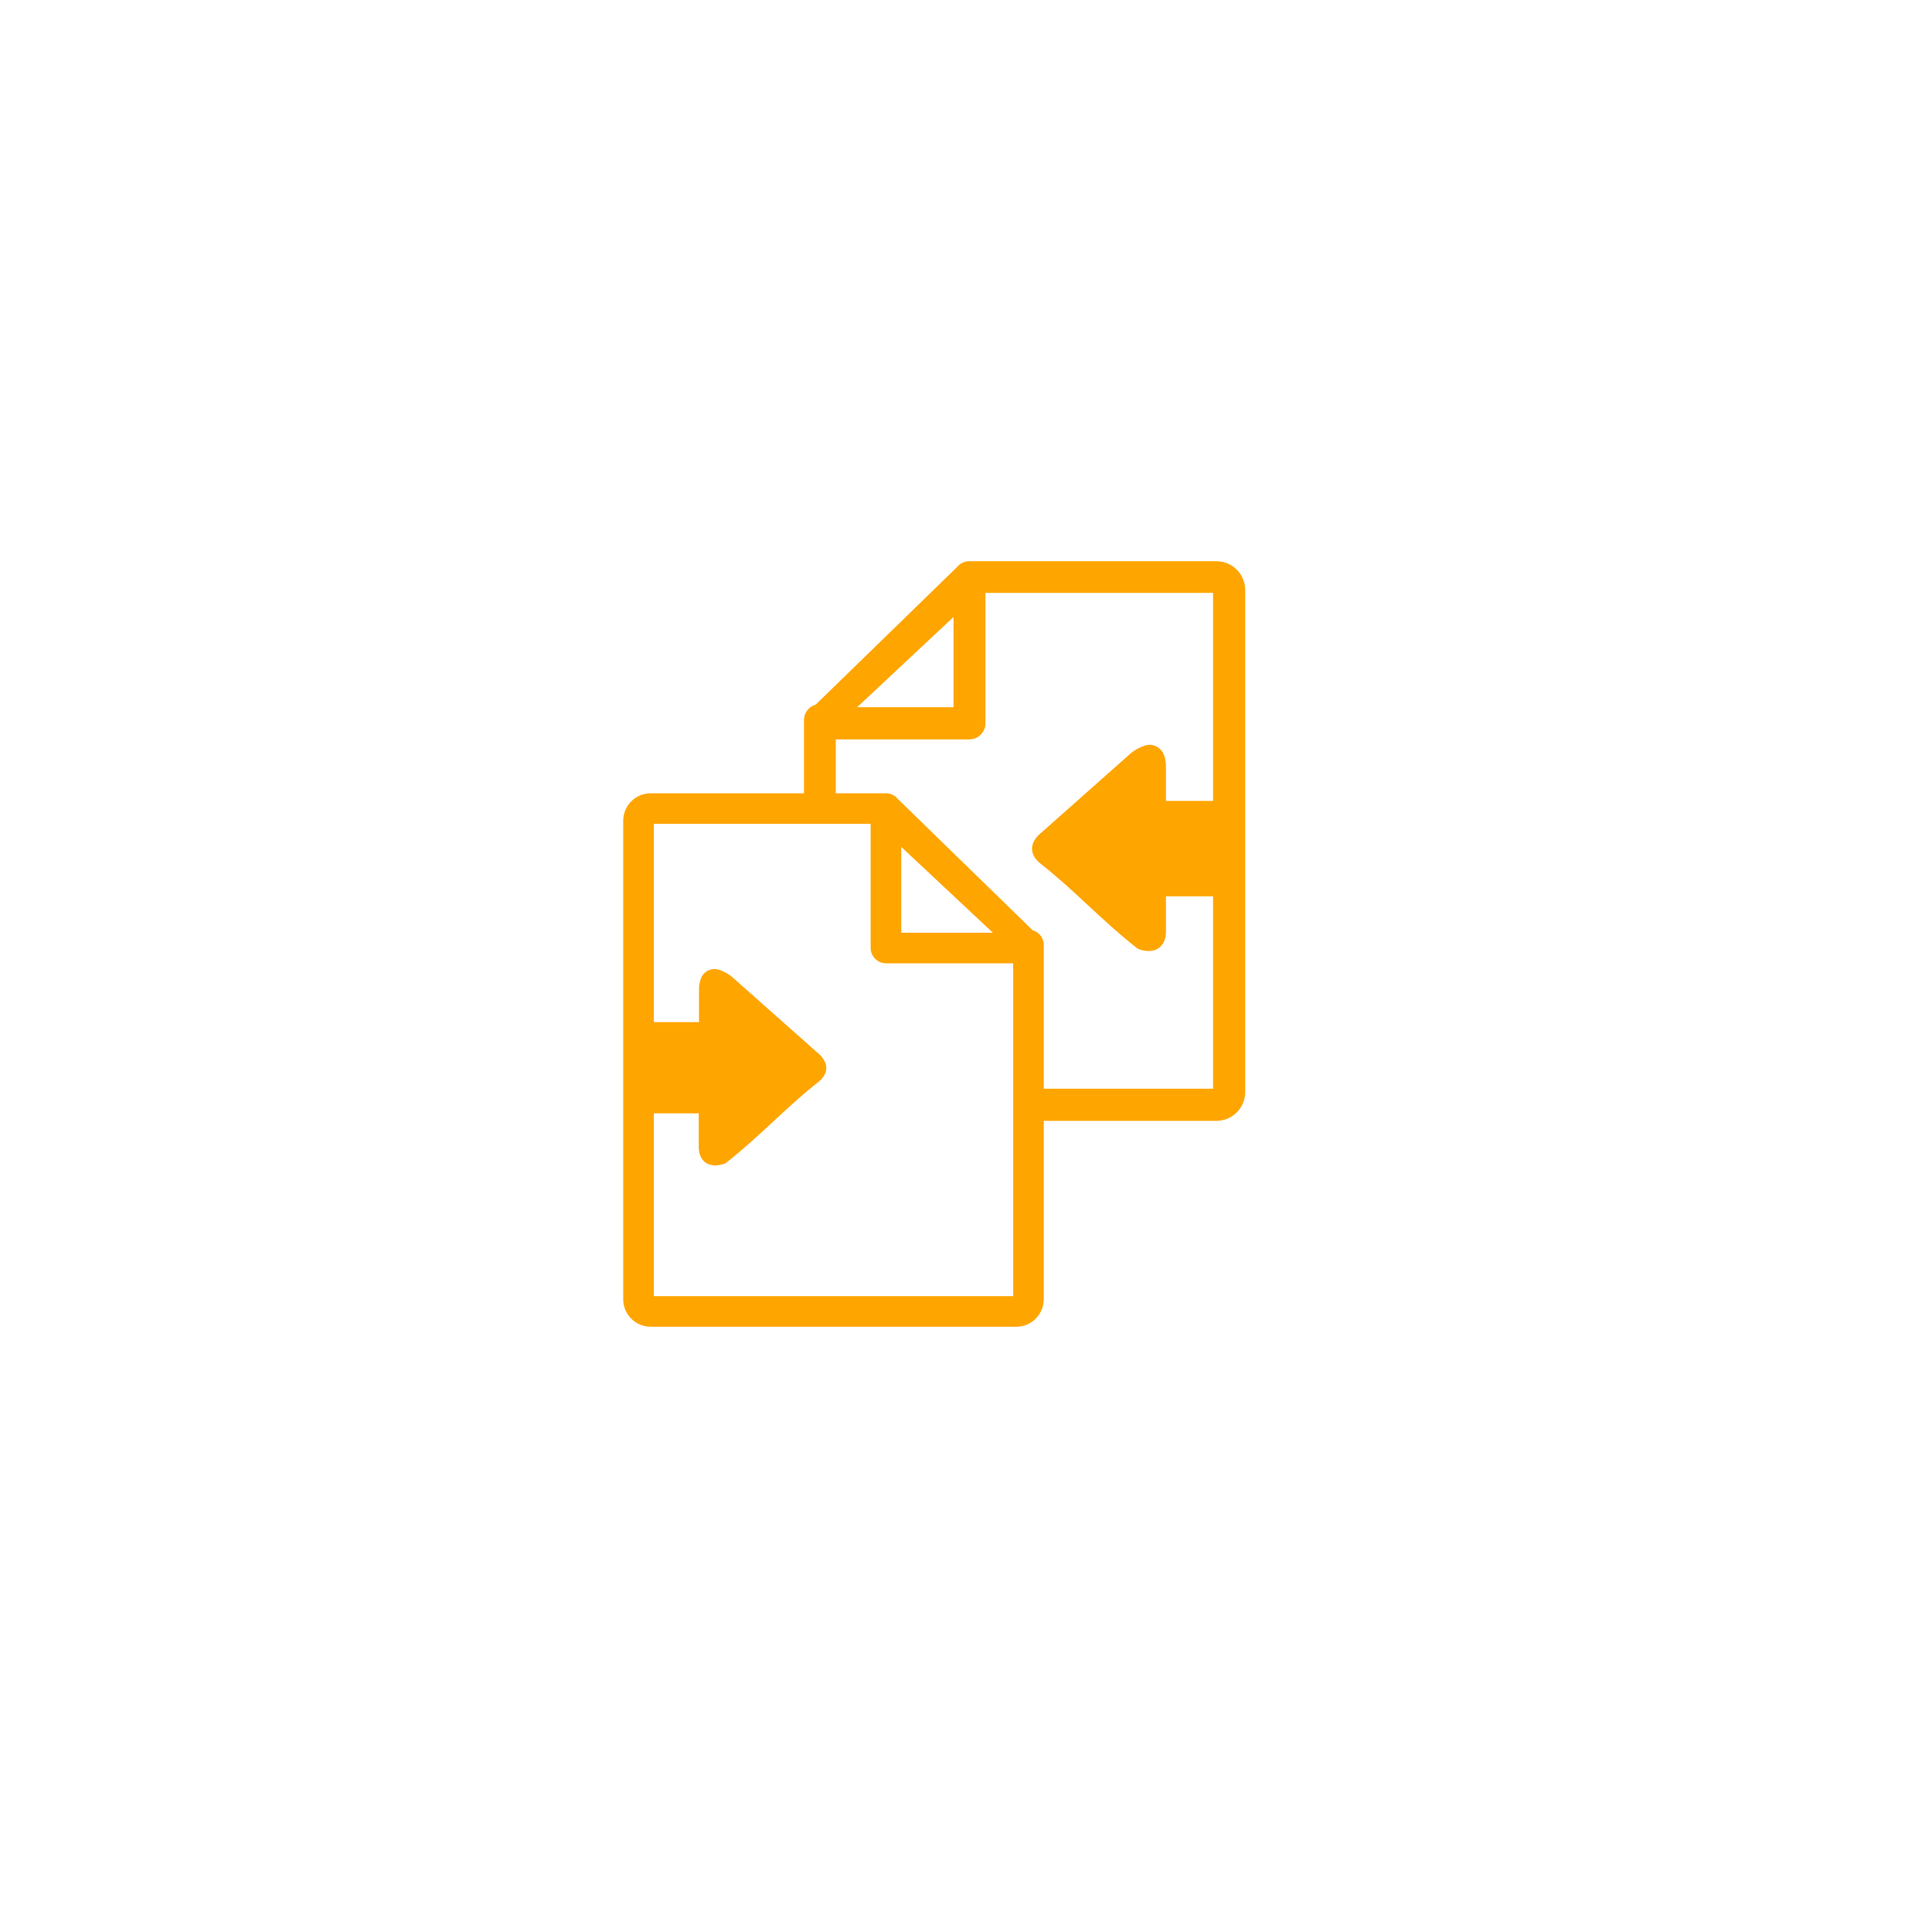
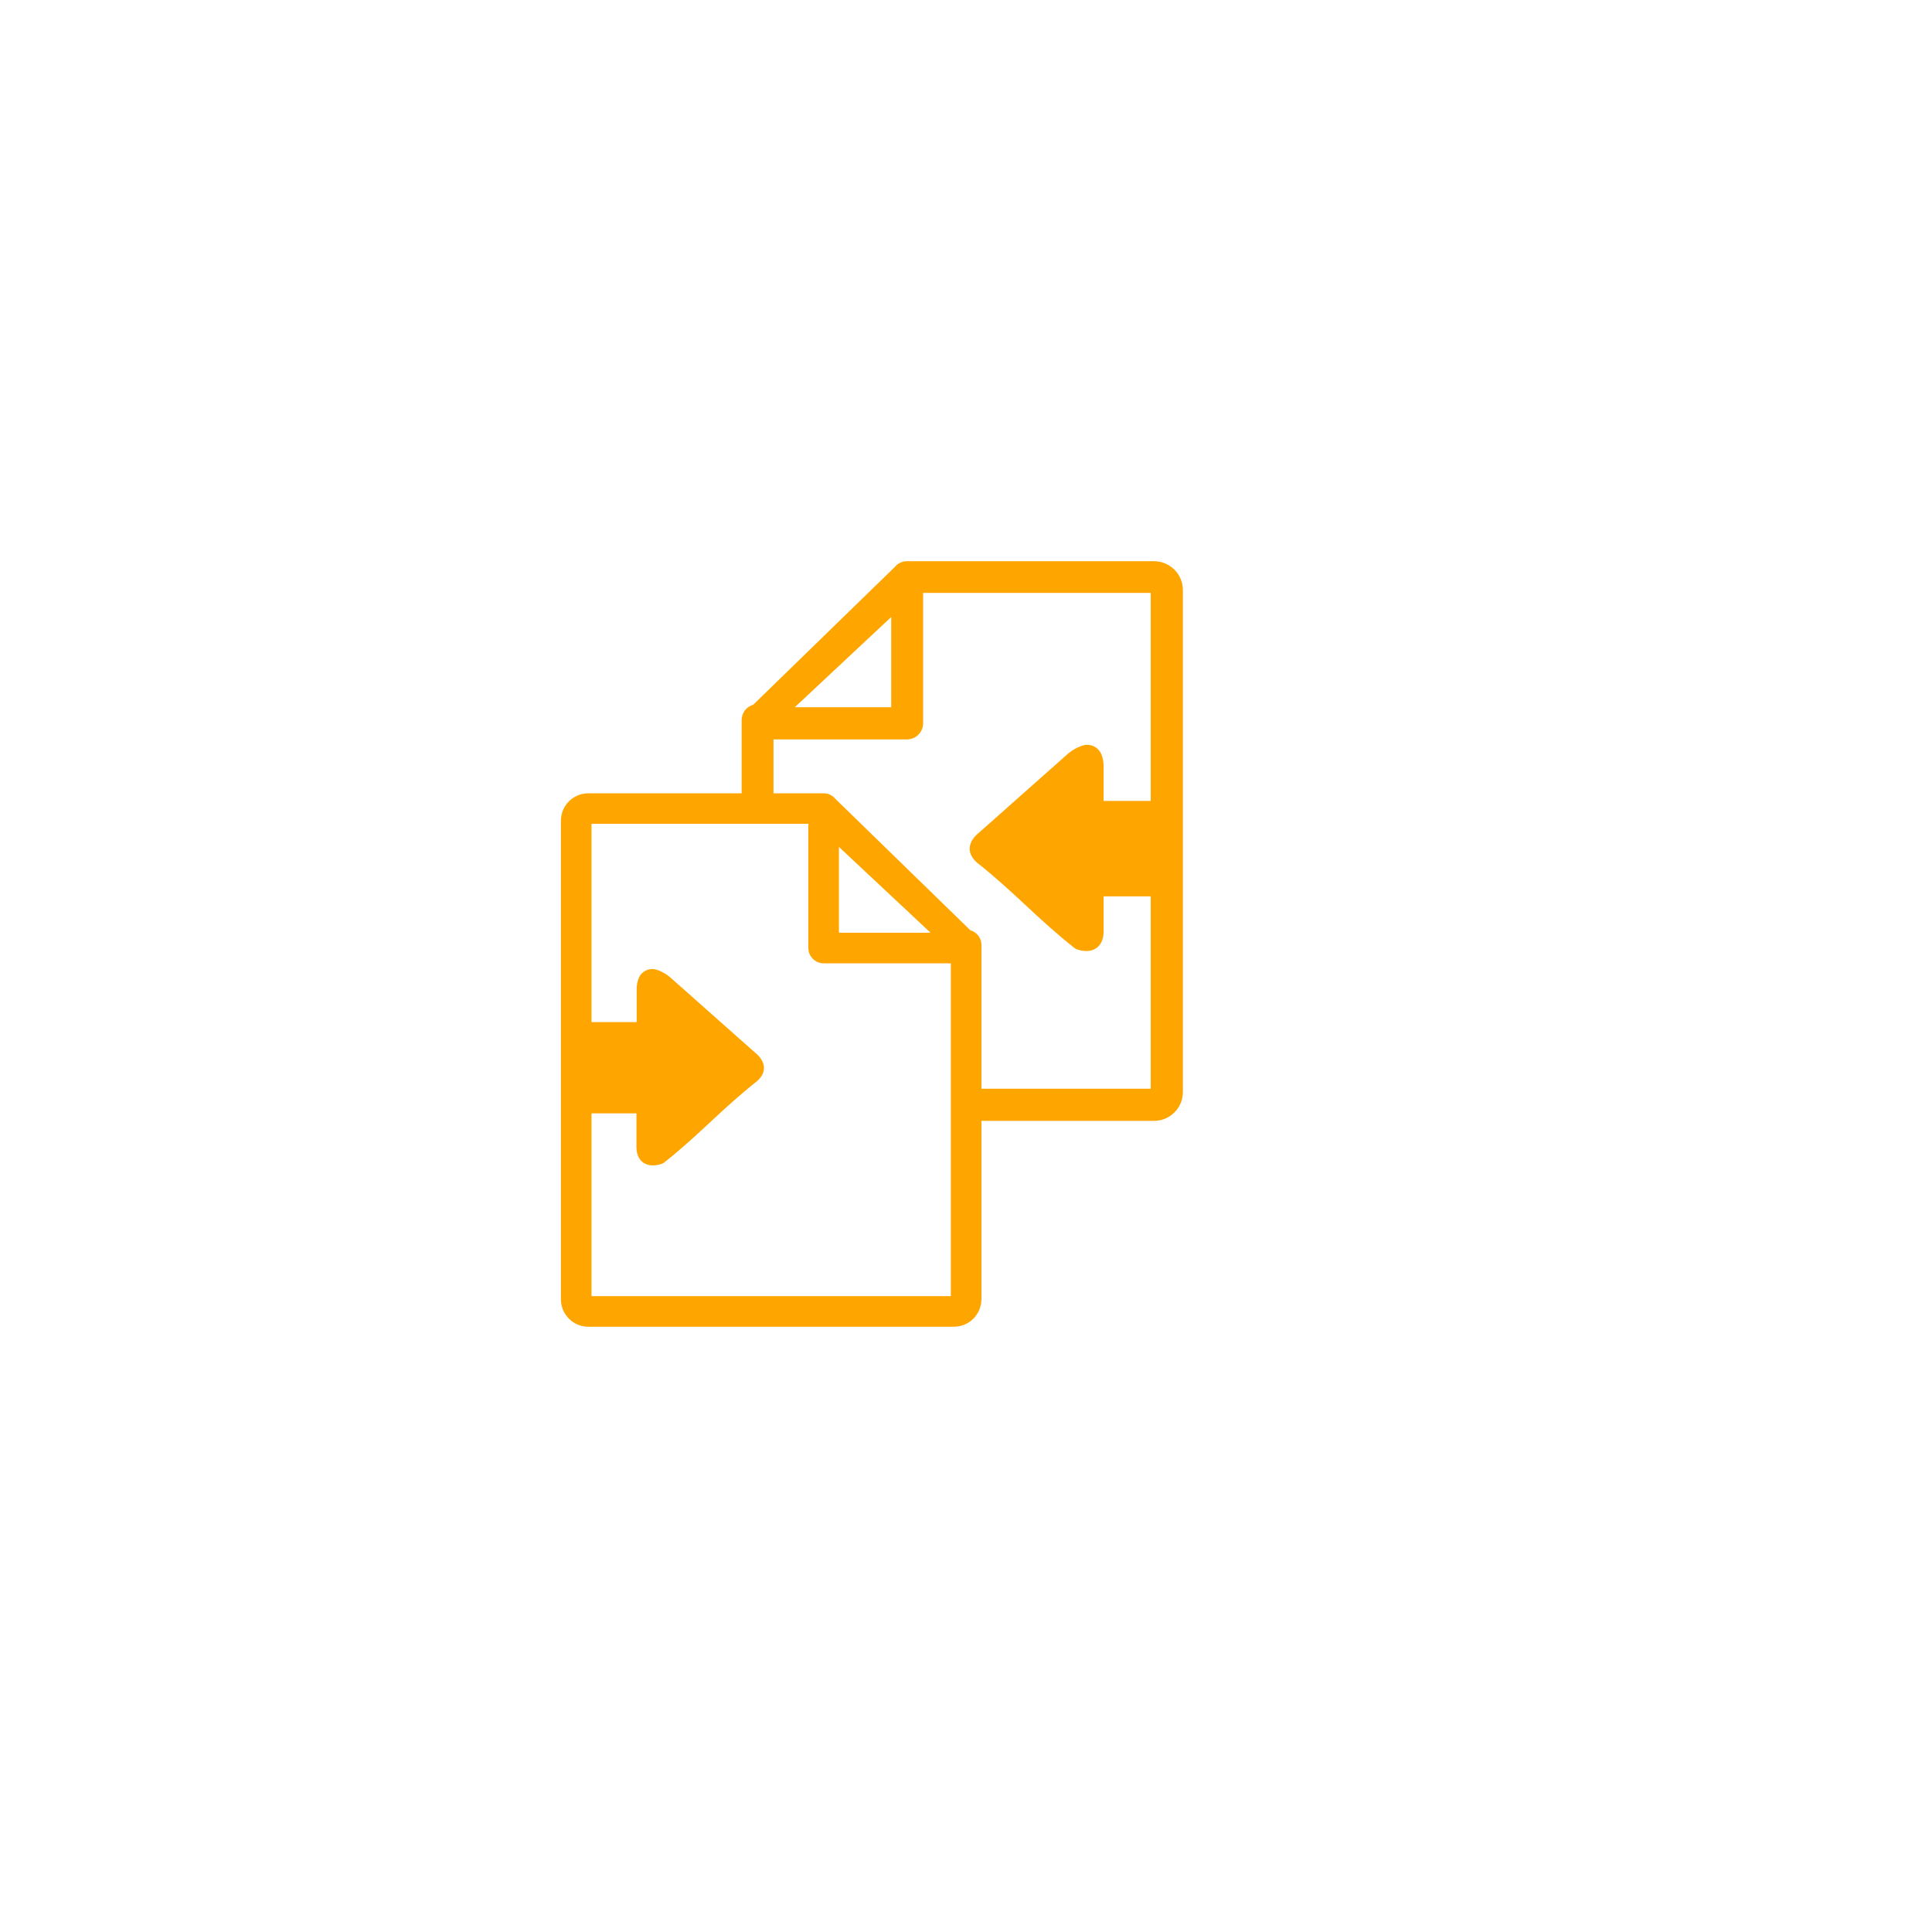
- <svg xmlns="http://www.w3.org/2000/svg" id="Layer_1" data-name="Layer 1" viewBox="-100 -90 310 310">
+ <svg xmlns="http://www.w3.org/2000/svg" id="Layer_1" data-name="Layer 1" viewBox="-90 -90 310 310">
  <defs>
    <style>.cls-1{fill-rule:evenodd;}</style>
  </defs>
  <path class="cls-1" d="M67.47,118.48a4.4,4.4,0,0,1-4.38,4.4H4.4a4.38,4.38,0,0,1-3.11-1.29A4.35,4.35,0,0,1,0,118.48V41.69a4.4,4.4,0,0,1,4.4-4.4H29V25.55a2.57,2.57,0,0,1,1.87-2.48L53.55,1a2.52,2.52,0,0,1,2-.95H95.18A4.63,4.63,0,0,1,99.8,4.62V85.23a4.63,4.63,0,0,1-4.62,4.62H67.48v28.63ZM34.11,37.29h8.06a2.4,2.4,0,0,1,1.88.9L65.7,59.27a2.44,2.44,0,0,1,1.78,2.36V84.69H94.64V53.82H87.08v5.84c-.11,2.52-2,3.45-4.28,2.67a1.24,1.24,0,0,1-.36-.19C76.62,57.57,72.6,53,66.77,48.42l-.08-.07c-1.77-1.62-1.25-3.46.47-4.81L81.45,30.86a6.91,6.91,0,0,1,2.11-1.18,2.45,2.45,0,0,1,3.17,1.38,5.05,5.05,0,0,1,.35,2c0,1.81,0,3.64,0,5.45h7.56V5.13H58.12V26.05a2.59,2.59,0,0,1-2.59,2.59H34.11v8.65ZM53,9,37.53,23.48H53V9Zm-40.84,65H4.91V42.18H39.7V62.1a2.47,2.47,0,0,0,2.47,2.47h20.4q0,26.7,0,53.4H4.91V88.64h7.21V94.2c.1,2.4,1.88,3.28,4.07,2.54a1,1,0,0,0,.34-.18c5.55-4.36,9.38-8.71,14.93-13.07l.07-.07c1.7-1.53,1.19-3.29-.44-4.58L17.48,66.77a6.43,6.43,0,0,0-2-1.13,2.34,2.34,0,0,0-3,1.32,4.78,4.78,0,0,0-.32,1.9c0,1.73,0,3.47,0,5.19ZM44.61,45.89l14.7,13.77H44.61V45.89Z" style="fill: orange; width: 50%;" />
</svg>
